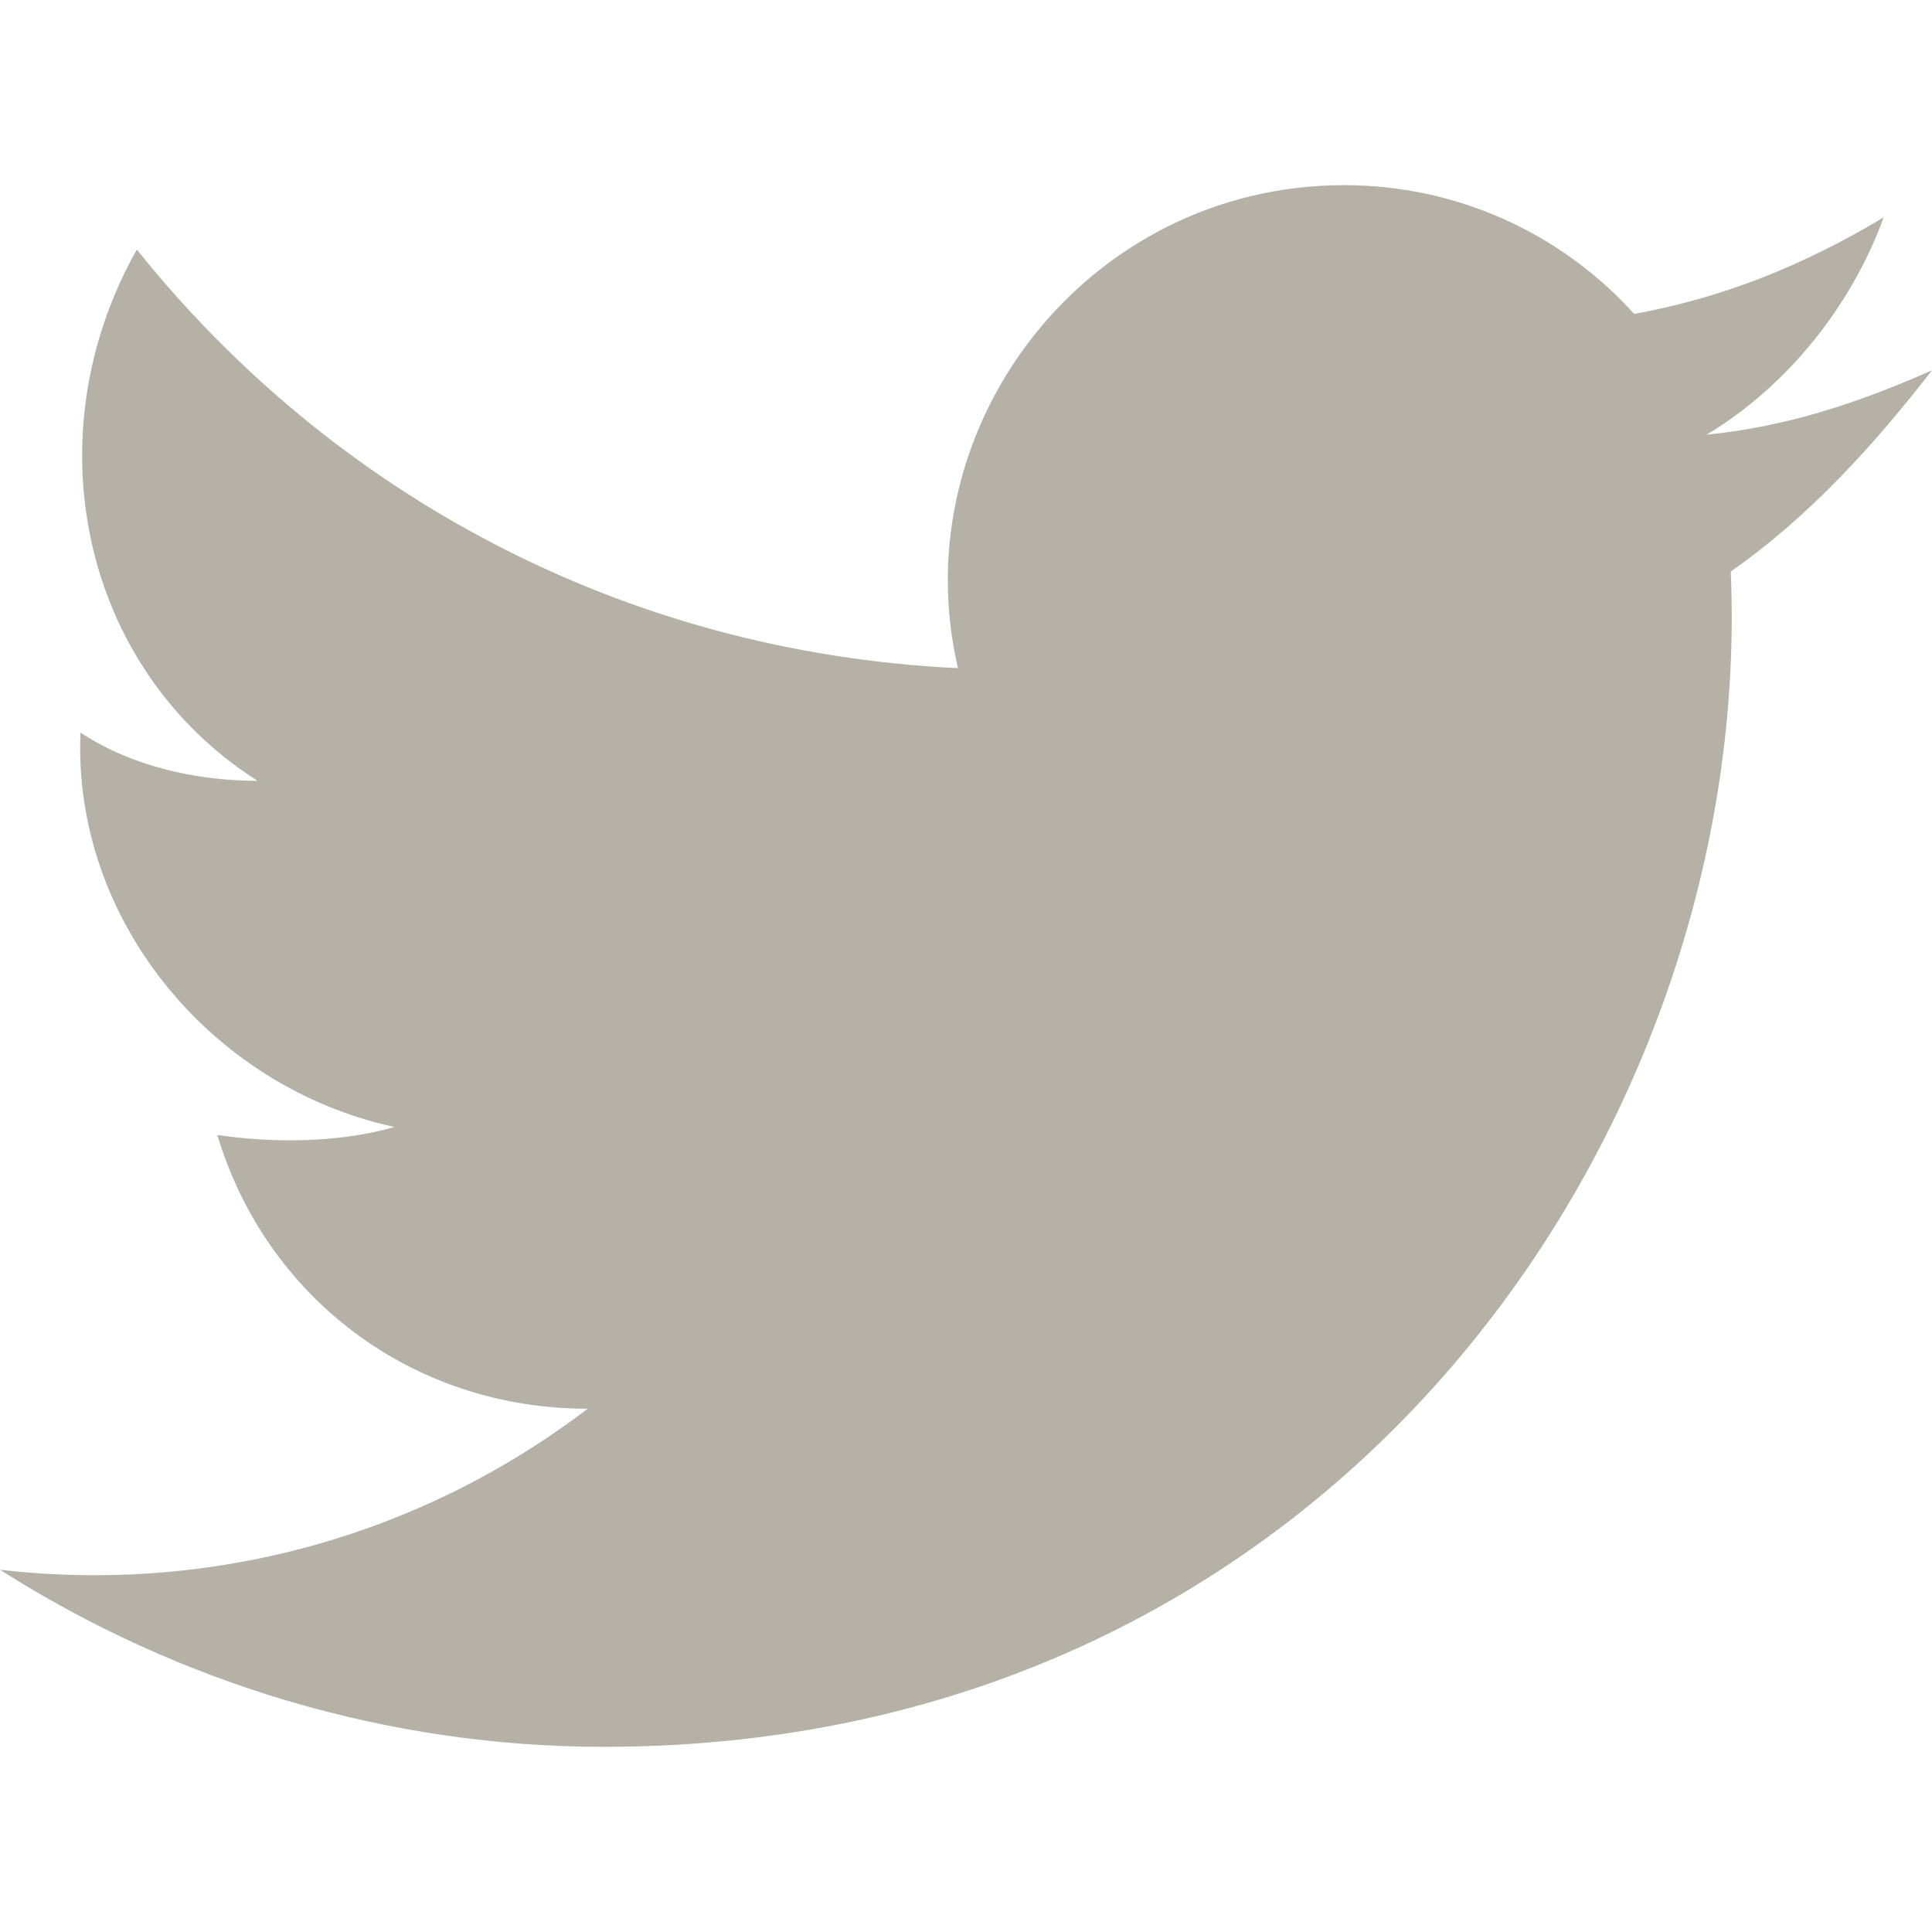
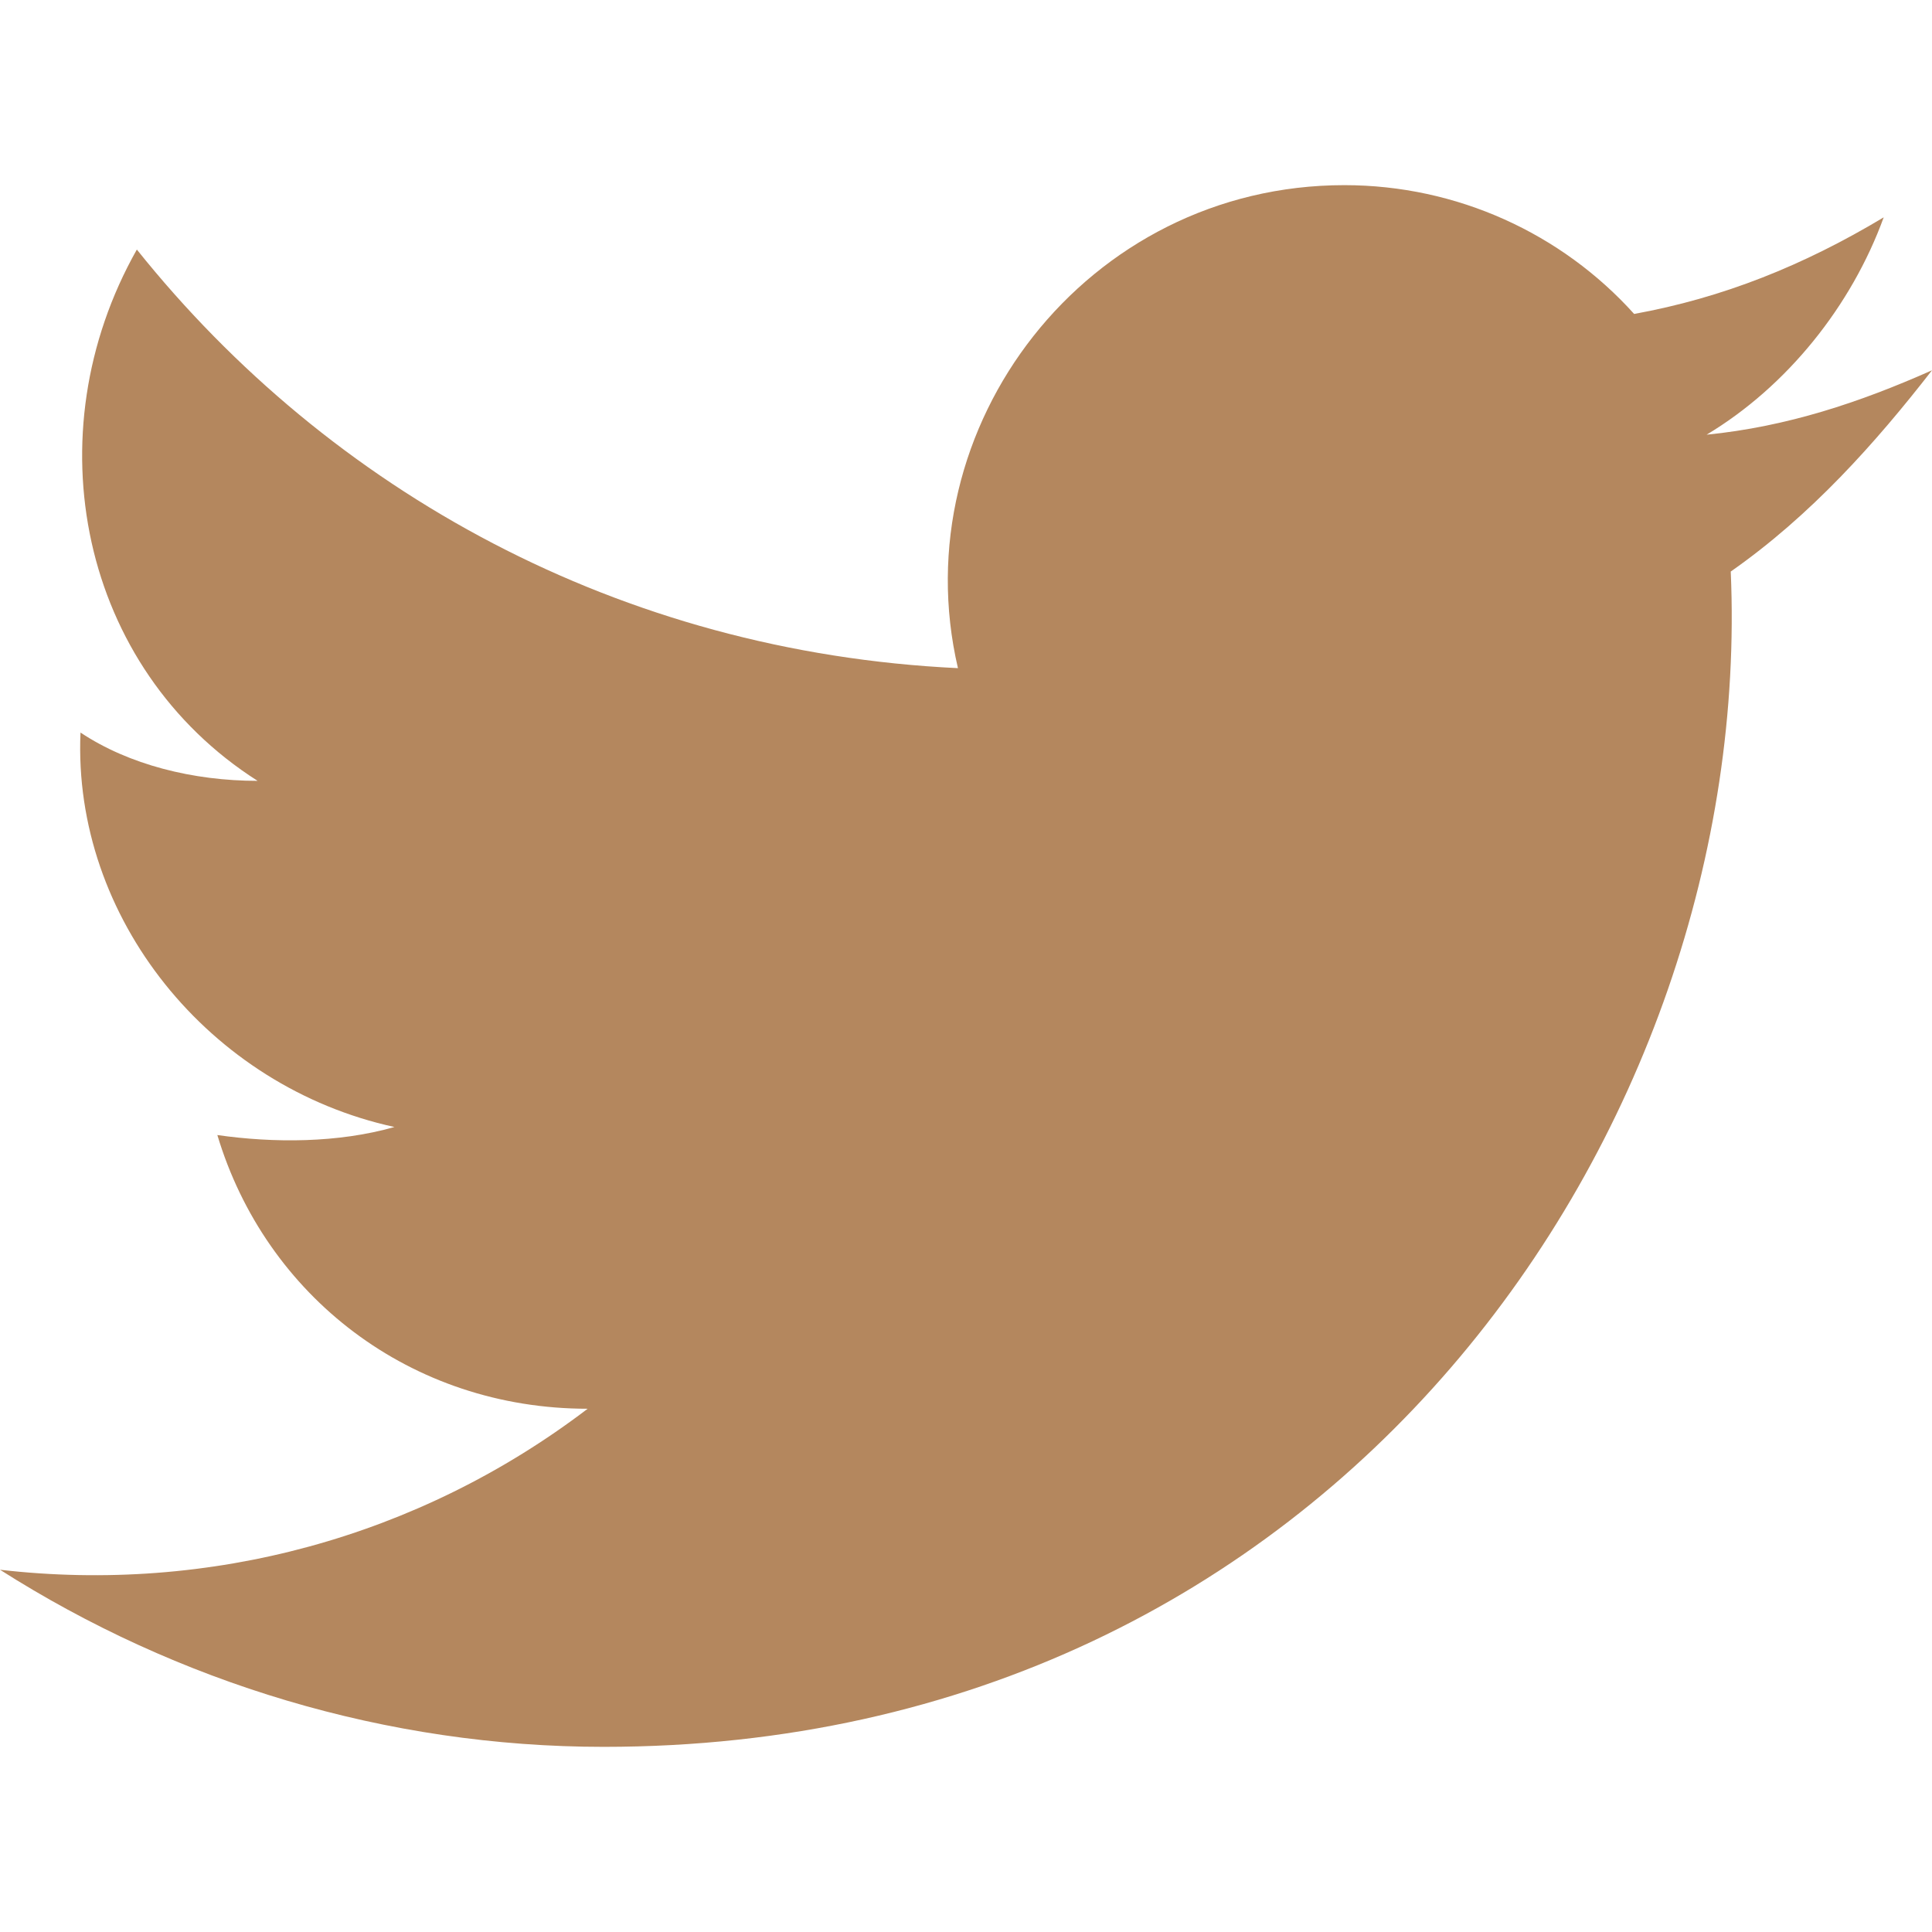
<svg xmlns="http://www.w3.org/2000/svg" version="1.1" id="Layer_1" x="0px" y="0px" viewBox="0 0 24 24" style="enable-background:new 0 0 24 24;" xml:space="preserve">
  <style type="text/css">
- 	.st0{fill:#B6B1A7;}
+ 	.st0{fill:#B4875E;}
</style>
  <path class="st0" d="M24,4.6c-0.9,0.4-1.8,0.7-2.8,0.8c1-0.6,1.8-1.6,2.2-2.7c-1,0.6-2,1-3.1,1.2c-0.9-1-2.2-1.6-3.6-1.6  c-3.2,0-5.5,3-4.8,6C7.7,8.1,4.1,6.1,1.7,3.1C0.4,5.4,1,8.3,3.2,9.7C2.4,9.7,1.6,9.5,1,9.1c-0.1,2.3,1.6,4.4,3.9,4.9  c-0.7,0.2-1.5,0.2-2.2,0.1c0.6,2,2.4,3.4,4.6,3.4c-2.1,1.6-4.7,2.3-7.3,2c2.2,1.4,4.8,2.2,7.5,2.2c9.1,0,14.3-7.7,14-14.6  C22.5,6.4,23.3,5.5,24,4.6z" />
</svg>
